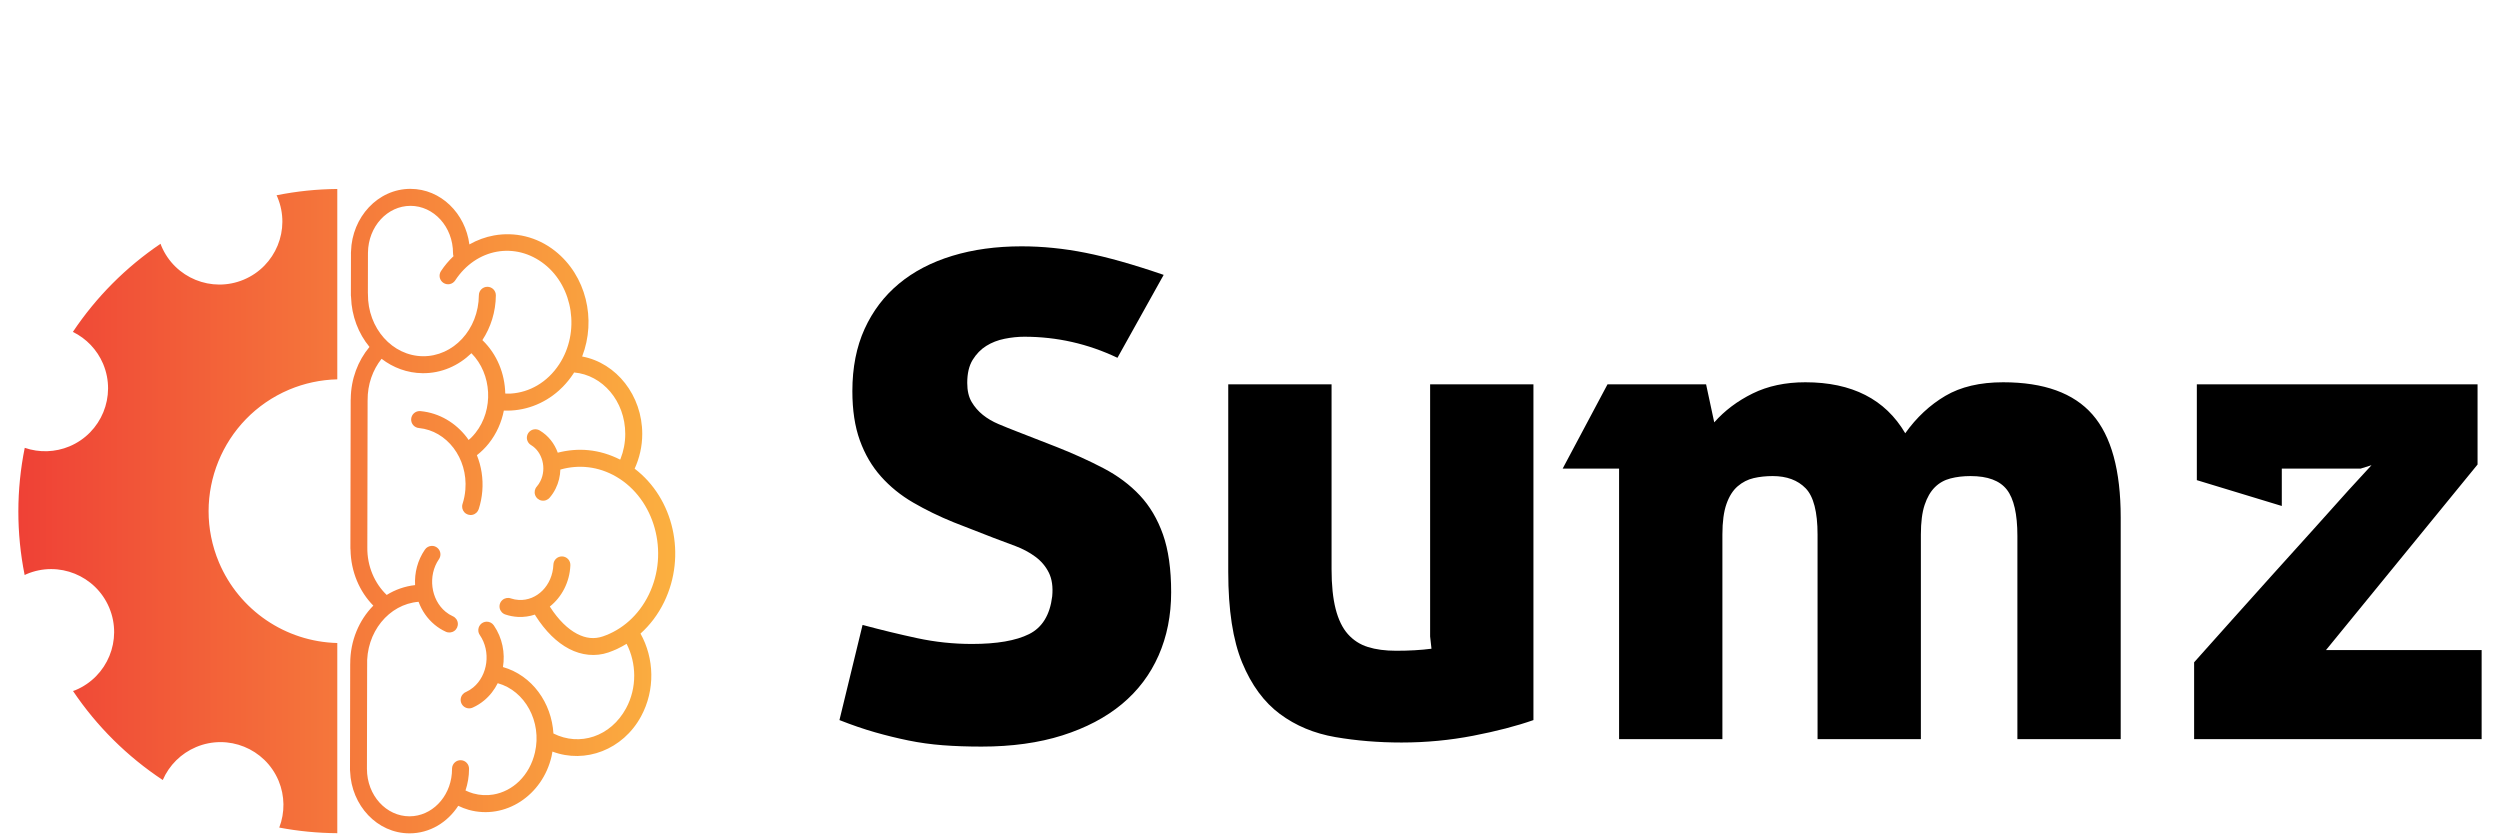
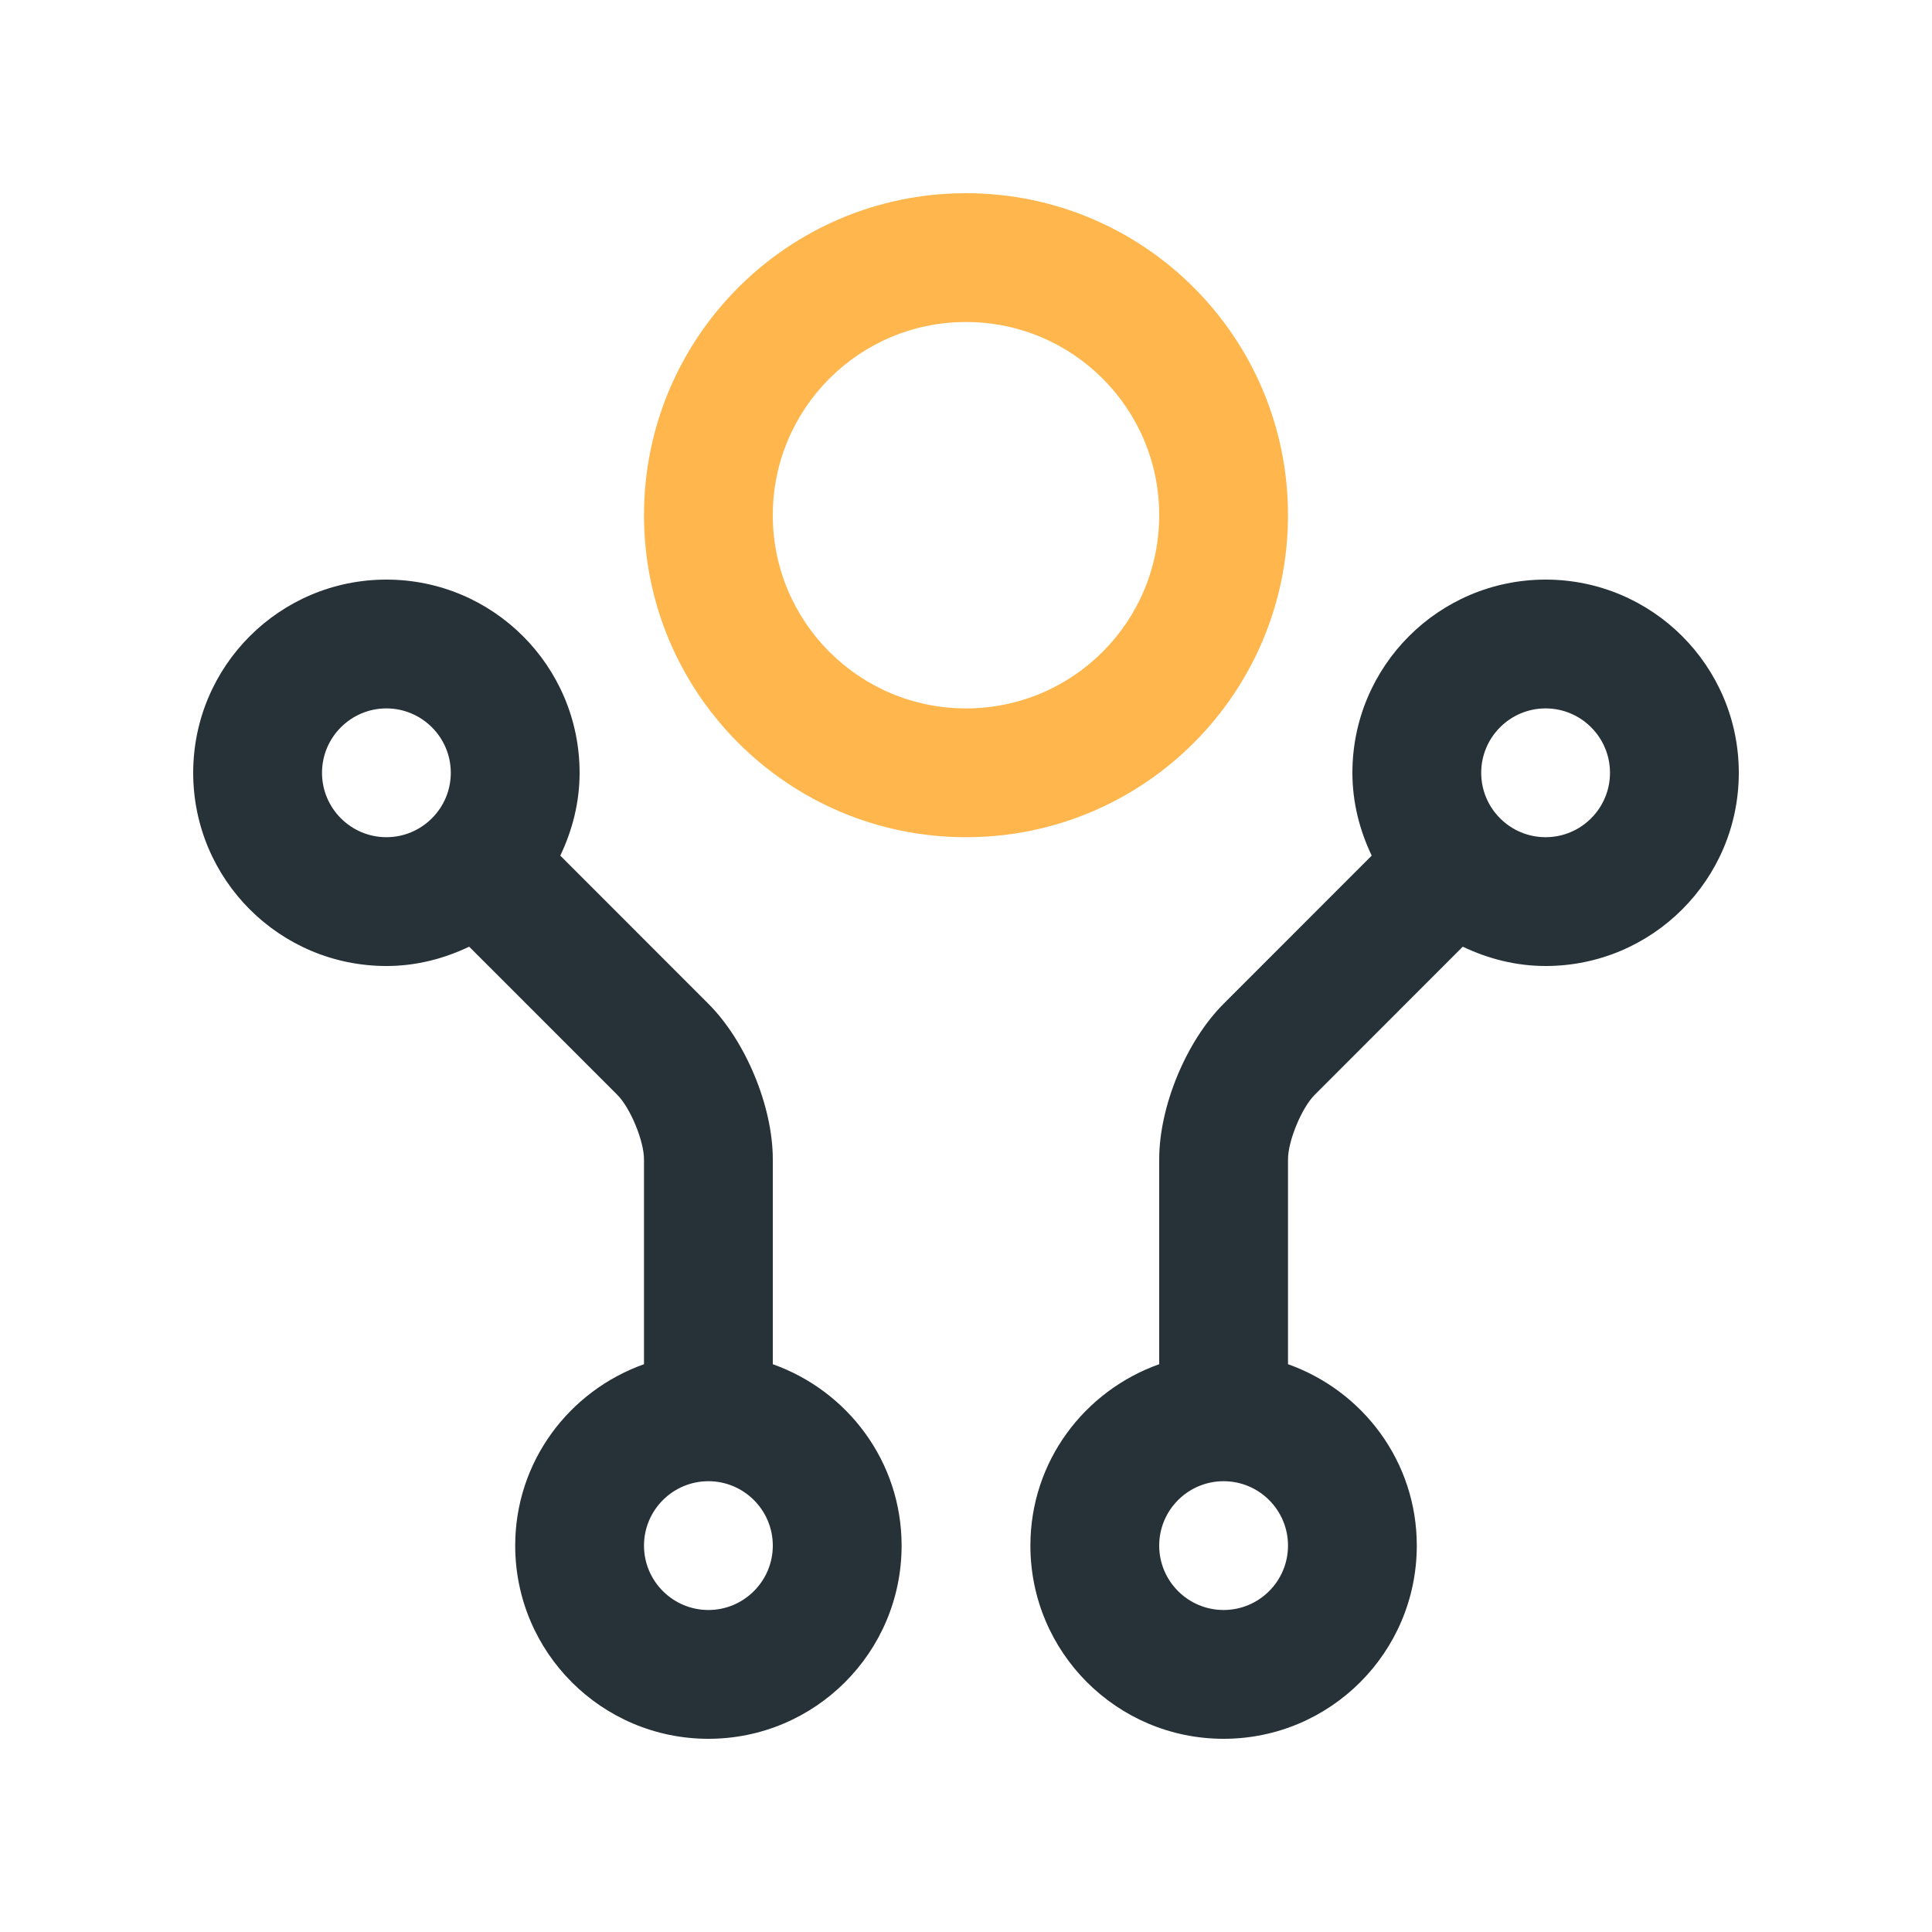
- <svg xmlns="http://www.w3.org/2000/svg" width="90" height="30" viewBox="0 0 300 101.491" class="css-1j8o68f" version="1.1" id="svg12">
-   <defs id="SvgjsDefs10989">
-     <linearGradient id="SvgjsLinearGradient10994">
-       <stop id="SvgjsStop10995" stop-color="#ef4136" offset="0" />
-       <stop id="SvgjsStop10996" stop-color="#fbb040" offset="1" />
-     </linearGradient>
-   </defs>
-   <g id="SvgjsG10990" featurekey="hmhgWD-0" transform="matrix(0.827779,0,0,0.827779,-1.498085,20.44879)" fill="url(#SvgjsLinearGradient10994)">
-     <path d="m59.5 3.082c-4.795 0-8.602 4.16-8.746 9.193a1.25 1.25 0 0 0-0.01 0.16v0.051 0.002c-2.12e-4 0.027-0.004 0.053-0.004 0.08a1.25 1.25 0 0 0 0.004 0.125l-0.012 6.062a1.25 1.25 0 0 0 0.027 0.27 1.25 1.25 0 0 0 0 0.006c0.088 2.786 1.089 5.342 2.709 7.309-1.697 2.033-2.723 4.707-2.754 7.625a1.25 1.25 0 0 0-0.012 0.18l-0.041 21.643a1.25 1.25 0 0 0 0 0.008c-3.4e-5 0.003 3.3e-5 0.005 0 0.008v0.164a1.25 1.25 0 0 0 0.018 0.215 1.25 1.25 0 0 0 0 0.008c0.058 3.216 1.313 6.136 3.356 8.213-2.113 2.135-3.4 5.177-3.398 8.484v0.002a1.25 1.25 0 0 0-0.006 0.121l-0.029 15.393a1.25 1.25 0 0 0 0 0.014c0 0.002-1e-6 0.004 0 0.006v0.156a1.25 1.25 0 0 0 0.018 0.225c0.189 4.991 3.977 9.1 8.742 9.1 2.987 0 5.589-1.618 7.166-4.051 0.492 0.234 1 0.442 1.537 0.592 5.393 1.499 10.865-2.125 12.193-7.873 0.054-0.233 0.09-0.466 0.129-0.699 4.827 1.821 10.372-0.265 13.033-5.17 2.117-3.903 1.951-8.559-0.076-12.191 1.391-1.247 2.581-2.804 3.471-4.631 3.343-6.865 1.417-15.253-4.334-19.629 0.706-1.55 1.119-3.279 1.119-5.115 0-5.654-3.788-10.445-8.842-11.391 2.112-5.442 0.607-11.91-4.006-15.543-2.675-2.106-5.914-2.814-8.961-2.268-1.26 0.226-2.482 0.678-3.623 1.322-0.591-4.563-4.201-8.174-8.668-8.174zm-10.766 0.018a47.453 47.453 0 0 0-8.94 0.928l0.006 0.004 0.002 0.002a9.264 9.264 0 0 1 0.111 0.238l0.025 0.062a9.264 9.264 0 0 1-4.973 12.109 9.264 9.264 0 0 1-12.115-4.951 9.264 9.264 0 0 1-0.121-0.328 47.453 47.453 0 0 0-12.898 12.963 9.264 9.264 0 0 1 4.436 4.674l0.027 0.064a9.264 9.264 0 0 1-4.973 12.107 9.264 9.264 0 0 1-6.574 0.213 47.453 47.453 0 0 0-0.014 18.713 9.264 9.264 0 0 1 0.295-0.139 9.264 9.264 0 0 1 12.133 4.906l0.027 0.064a9.264 9.264 0 0 1-4.973 12.105 9.264 9.264 0 0 1-0.363 0.131 47.453 47.453 0 0 0 13.203 13.094 9.264 9.264 0 0 1 4.887-4.842 9.264 9.264 0 0 1 12.135 4.906l0.027 0.064a9.264 9.264 0 0 1 0.09 6.869 47.453 47.453 0 0 0 8.539 0.826v-27.98a19.424 19.424 0 0 1-17.408-11.857 19.424 19.424 0 0 1 10.332-25.426 19.424 19.424 0 0 1 7.076-1.51v-28.012zm10.766 2.482c3.407 0 6.262 3.053 6.262 6.986a1.25 1.25 0 0 0 0.068 0.422c-0.678 0.644-1.302 1.37-1.844 2.197a1.25 1.25 0 1 0 2.092 1.369c3.092-4.723 8.867-5.748 13.127-2.393 4.26 3.355 5.272 10.002 2.18 14.725-1.758 2.685-4.399 4.144-7.119 4.314-0.273 0.017-0.547 0.005-0.82-0.004-0.062-2.905-1.192-5.772-3.367-7.863 1.227-1.869 1.961-4.138 1.984-6.58a1.25 1.25 0 1 0-2.5-0.025c-0.048 5.084-3.788 9.027-8.244 8.977-4.457-0.051-8.126-4.082-8.078-9.166a1.25 1.25 0 0 0-0.004-0.125 1.25 1.25 0 0 0-0.004-0.025l0.01-5.293 0.002-0.613c0.041-3.892 2.873-6.902 6.256-6.902zm8.973 21.689c3.012 3.038 3.31 8.29 0.594 11.713-0.216 0.272-0.442 0.524-0.68 0.756-0.108 0.105-0.224 0.192-0.336 0.289-0.087-0.124-0.166-0.253-0.258-0.373-1.634-2.135-4.022-3.601-6.799-3.871a1.25 1.25 0 0 0-0.123-0.008 1.25 1.25 0 0 0-0.119 2.496c4.081 0.397 7.202 4.402 6.824 9.07-0.059 0.73-0.2 1.427-0.412 2.082a1.25 1.25 0 1 0 2.379 0.768c0.271-0.839 0.451-1.726 0.525-2.648 0.151-1.861-0.146-3.663-0.795-5.277 0.633-0.494 1.224-1.067 1.75-1.73 1.142-1.439 1.876-3.106 2.215-4.836 2.914 0.127 5.822-0.905 8.111-2.957 0.198-0.177 0.39-0.362 0.578-0.555 0.565-0.577 1.085-1.221 1.549-1.93 0.035-0.053 0.062-0.109 0.096-0.162 4.168 0.358 7.527 4.197 7.527 9.037 0 1.307-0.248 2.544-0.691 3.66-0.017 0.043-0.041 0.082-0.059 0.125-1.5-0.762-3.071-1.23-4.65-1.387-1.53-0.151-3.059-0.014-4.529 0.367-0.476-1.33-1.372-2.499-2.639-3.26a1.25 1.25 0 0 0-0.715-0.186 1.25 1.25 0 0 0-0.572 2.328c1.649 0.99 2.32 3.403 1.371 5.303-0.148 0.297-0.324 0.56-0.52 0.789a1.25 1.25 0 1 0 1.9 1.623c0.33-0.386 0.618-0.819 0.855-1.295 0.449-0.898 0.674-1.862 0.703-2.818 2.682-0.766 5.597-0.49 8.254 1.066 5.612 3.287 7.801 11.083 4.758 17.334-1.509 3.098-3.98 5.197-6.754 6.143-1.248 0.426-2.485 0.312-3.814-0.383s-2.721-2.014-3.977-3.977a1.25 1.25 0 0 0-0.02-0.029c1.752-1.386 2.922-3.583 3.025-6.059a1.25 1.25 0 0 0-1.215-1.318 1.25 1.25 0 0 0-1.283 1.215c-0.128 3.081-2.439 5.323-5.07 5.191-0.411-0.021-0.805-0.098-1.182-0.225a1.251 1.251 0 1 0-0.797 2.371c0.588 0.198 1.211 0.317 1.853 0.35 0.866 0.043 1.697-0.085 2.477-0.342a1.25 1.25 0 0 0 0.105 0.193c1.43 2.235 3.089 3.887 4.924 4.846 1.835 0.959 3.878 1.182 5.779 0.533 0.932-0.318 1.828-0.751 2.682-1.273 1.459 2.842 1.556 6.473-0.078 9.486-2.268 4.181-6.834 5.646-10.688 3.707-0.271-4.508-3.128-8.544-7.426-9.775 0.339-2.074-0.082-4.286-1.336-6.117a1.25 1.25 0 0 0-1.062-0.559 1.25 1.25 0 0 0-1.217 1.43 1.25 1.25 0 0 0 0.023 0.123 1.25 1.25 0 0 0 0.191 0.418c1.656 2.418 1.187 5.928-0.979 7.711-0.339 0.279-0.694 0.499-1.059 0.664a1.25 1.25 0 1 0 1.031 2.275c0.567-0.257 1.112-0.594 1.617-1.01 0.868-0.715 1.54-1.593 2.023-2.559a1.25 1.25 0 0 0 0.023 0.008c3.983 1.107 6.501 5.648 5.453 10.184-0.786 3.401-3.263 5.713-6.133 6.189-0.239 0.04-0.481 0.068-0.725 0.082-0.488 0.028-0.985 0.001-1.482-0.08-0.249-0.041-0.497-0.095-0.746-0.164-0.395-0.11-0.768-0.263-1.131-0.436 0.331-1 0.52-2.07 0.52-3.184a1.25 1.25 0 0 0-2.498-0.088 1.25 1.25 0 0 0-0.002 0.088c0 3.688-2.51 6.601-5.631 6.951-0.208 0.023-0.418 0.035-0.631 0.035-3.405 0-6.257-3.05-6.26-6.981-1e-6 -0.002 0-0.004 0-0.006l0.029-14.947a1.25 1.25 0 0 0 0.002-0.154c-0.216-5 3.212-9.125 7.566-9.473 0.477 1.292 1.27 2.471 2.379 3.385 0.505 0.416 1.048 0.755 1.615 1.012a1.25 1.25 0 1 0 1.031-2.277c-0.365-0.165-0.72-0.385-1.059-0.664-2.165-1.783-2.634-5.293-0.979-7.711a1.25 1.25 0 0 0-1.041-1.971 1.25 1.25 0 0 0-1.022 0.559c-1.073 1.567-1.537 3.412-1.438 5.211-1.517 0.169-2.928 0.674-4.176 1.447-1.756-1.68-2.887-4.186-2.85-7.004l0.02-10.695 0.021-10.838a1.25 1.25 0 0 0 0.002-0.1c-0.022-2.354 0.765-4.493 2.053-6.107 1.701 1.308 3.773 2.093 6.031 2.119 2.771 0.032 5.28-1.095 7.184-2.936z" id="path6" />
-   </g>
-   <g id="SvgjsG10991" featurekey="1RRcwp-0" transform="matrix(4.139081,0,0,4.139081,97.59891,7.235049)" fill="#000000">
-     <path d="M3.94 13.62 c-0.427 -0.173 -0.823 -0.367 -1.19 -0.58 s-0.683 -0.47 -0.95 -0.77 s-0.473 -0.653 -0.62 -1.06 s-0.22 -0.89 -0.22 -1.45 c0 -0.693 0.12 -1.303 0.36 -1.83 s0.577 -0.97 1.01 -1.33 s0.957 -0.633 1.57 -0.82 s1.293 -0.28 2.04 -0.28 c0.613 0 1.24 0.063 1.88 0.19 s1.407 0.343 2.3 0.65 l-1.36 2.44 c-0.867 -0.413 -1.78 -0.62 -2.74 -0.62 c-0.187 0 -0.38 0.02 -0.58 0.06 s-0.38 0.11 -0.54 0.21 s-0.293 0.237 -0.4 0.41 s-0.16 0.4 -0.16 0.68 c0 0.227 0.043 0.413 0.13 0.56 s0.197 0.273 0.33 0.38 s0.287 0.197 0.46 0.27 s0.347 0.143 0.52 0.21 l1.18 0.46 c0.507 0.2 0.97 0.41 1.39 0.63 s0.777 0.487 1.07 0.8 s0.52 0.697 0.68 1.15 s0.24 1.02 0.24 1.7 s-0.123 1.3 -0.37 1.86 s-0.607 1.037 -1.08 1.43 s-1.057 0.7 -1.75 0.92 s-1.487 0.33 -2.38 0.33 c-0.413 0 -0.793 -0.013 -1.14 -0.04 s-0.683 -0.073 -1.01 -0.14 s-0.653 -0.147 -0.98 -0.24 s-0.677 -0.213 -1.05 -0.36 l0.68 -2.8 c0.547 0.147 1.083 0.277 1.61 0.39 s1.063 0.17 1.61 0.17 c0.733 0 1.293 -0.097 1.68 -0.29 s0.613 -0.563 0.68 -1.11 c0.027 -0.28 -0.007 -0.513 -0.1 -0.7 s-0.227 -0.343 -0.4 -0.47 s-0.367 -0.23 -0.58 -0.31 l-0.64 -0.24 z M12.02 9.56 l3.04 -0 l0 5.44 c0 0.467 0.04 0.857 0.12 1.17 s0.2 0.56 0.36 0.74 s0.357 0.307 0.59 0.38 s0.51 0.11 0.83 0.11 c0.387 0 0.733 -0.02 1.04 -0.06 l-0.04 -0.36 l0 -7.42 l3.04 0 l0 9.88 c-0.493 0.173 -1.083 0.327 -1.77 0.46 s-1.39 0.2 -2.11 0.2 c-0.68 0 -1.33 -0.053 -1.95 -0.16 s-1.163 -0.333 -1.63 -0.68 s-0.837 -0.85 -1.11 -1.51 s-0.41 -1.55 -0.41 -2.67 l0 -5.52 z M23.52 12.04 l-1.66 0 l1.32 -2.48 l2.9 0 l0.24 1.12 c0.307 -0.347 0.683 -0.63 1.13 -0.85 s0.963 -0.33 1.55 -0.33 c1.373 0 2.353 0.5 2.94 1.5 c0.333 -0.467 0.727 -0.833 1.18 -1.1 s1.02 -0.4 1.7 -0.4 c1.2 0 2.077 0.317 2.63 0.95 s0.83 1.643 0.83 3.03 l0 6.52 l-3.04 0 l0 -5.98 c0 -0.64 -0.103 -1.093 -0.31 -1.36 s-0.563 -0.4 -1.07 -0.4 c-0.213 0 -0.41 0.023 -0.59 0.07 s-0.333 0.133 -0.46 0.26 s-0.227 0.3 -0.3 0.52 s-0.11 0.51 -0.11 0.87 l0 6.02 l-3.04 0 l0 -6.02 c0 -0.667 -0.117 -1.12 -0.35 -1.36 s-0.557 -0.36 -0.97 -0.36 c-0.2 0 -0.387 0.02 -0.56 0.06 s-0.33 0.12 -0.47 0.24 s-0.25 0.293 -0.33 0.52 s-0.12 0.527 -0.12 0.9 l0 6.02 l-3.04 0 l0 -7.96 z M44.32 17.38 l4.58 0 l0 2.62 l-8.46 0 l0 -2.26 l0.33 -0.37 l0.84 -0.94 l1.13 -1.26 l1.2 -1.33 l1.04 -1.16 l0.68 -0.74 l-0.32 0.1 l-2.32 0 l0 1.1 l-2.5 -0.76 l0 -2.82 l8.26 0 l0 2.36 z" id="path9" />
-   </g>
+ <svg xmlns="http://www.w3.org/2000/svg" version="1.0" id="Layer_1" x="0px" y="0px" width="100px" height="100px" viewBox="0 0 100 100" enable-background="new 0 0 100 100" xml:space="preserve">
+   <path fill="#FFB74D" d="M50,10c-9.206,0-16.667,7.461-16.667,16.667c0,9.206,7.461,16.667,16.667,16.667  c9.212,0,16.667-7.461,16.667-16.667C66.667,17.461,59.212,10,50,10z M50,36.667c-5.524,0-10-4.475-10-10c0-5.523,4.476-10,10-10  c5.527,0,10,4.477,10,10C60,32.191,55.527,36.667,50,36.667z" />
+   <path fill="#263238" d="M40,70.611V60.004c0-2.732-1.399-6.117-3.333-8.047l-7.666-7.67C29.622,42.984,30,41.542,30,40  c0-5.523-4.476-10-10-10s-10,4.477-10,10s4.476,10,10,10c1.543,0,2.981-0.377,4.284-1l7.669,7.67c0.671,0.67,1.38,2.383,1.38,3.334  v10.607C29.46,71.989,26.667,75.65,26.667,80c0,5.523,4.476,10,10,10c5.523,0,10-4.477,10-10C46.667,75.65,43.874,71.989,40,70.611z   M20,43.333c-1.836,0-3.333-1.495-3.333-3.333s1.497-3.333,3.333-3.333s3.333,1.495,3.333,3.333S21.836,43.333,20,43.333z   M36.667,83.333c-1.836,0-3.334-1.494-3.334-3.333s1.498-3.333,3.334-3.333S40,78.161,40,80S38.503,83.333,36.667,83.333z" />
+   <path fill="#263238" d="M80,30c-5.523,0-10,4.477-10,10c0,1.542,0.378,2.984,0.999,4.287l-7.666,7.67  C61.398,53.887,60,57.271,60,60.004v10.607c-3.877,1.378-6.667,5.039-6.667,9.389c0,5.523,4.478,10,10,10c5.524,0,10-4.477,10-10  c0-4.35-2.789-8.011-6.666-9.389V60.004c0-0.951,0.709-2.664,1.38-3.334L75.713,49c1.307,0.623,2.747,1,4.287,1  c5.523,0,10-4.477,10-10S85.523,30,80,30z M63.333,83.333C61.494,83.333,60,81.839,60,80s1.494-3.333,3.333-3.333  c1.84,0,3.334,1.494,3.334,3.333S65.173,83.333,63.333,83.333z M80,43.333c-1.839,0-3.333-1.495-3.333-3.333  s1.494-3.333,3.333-3.333s3.333,1.495,3.333,3.333S81.839,43.333,80,43.333z" />
</svg>
